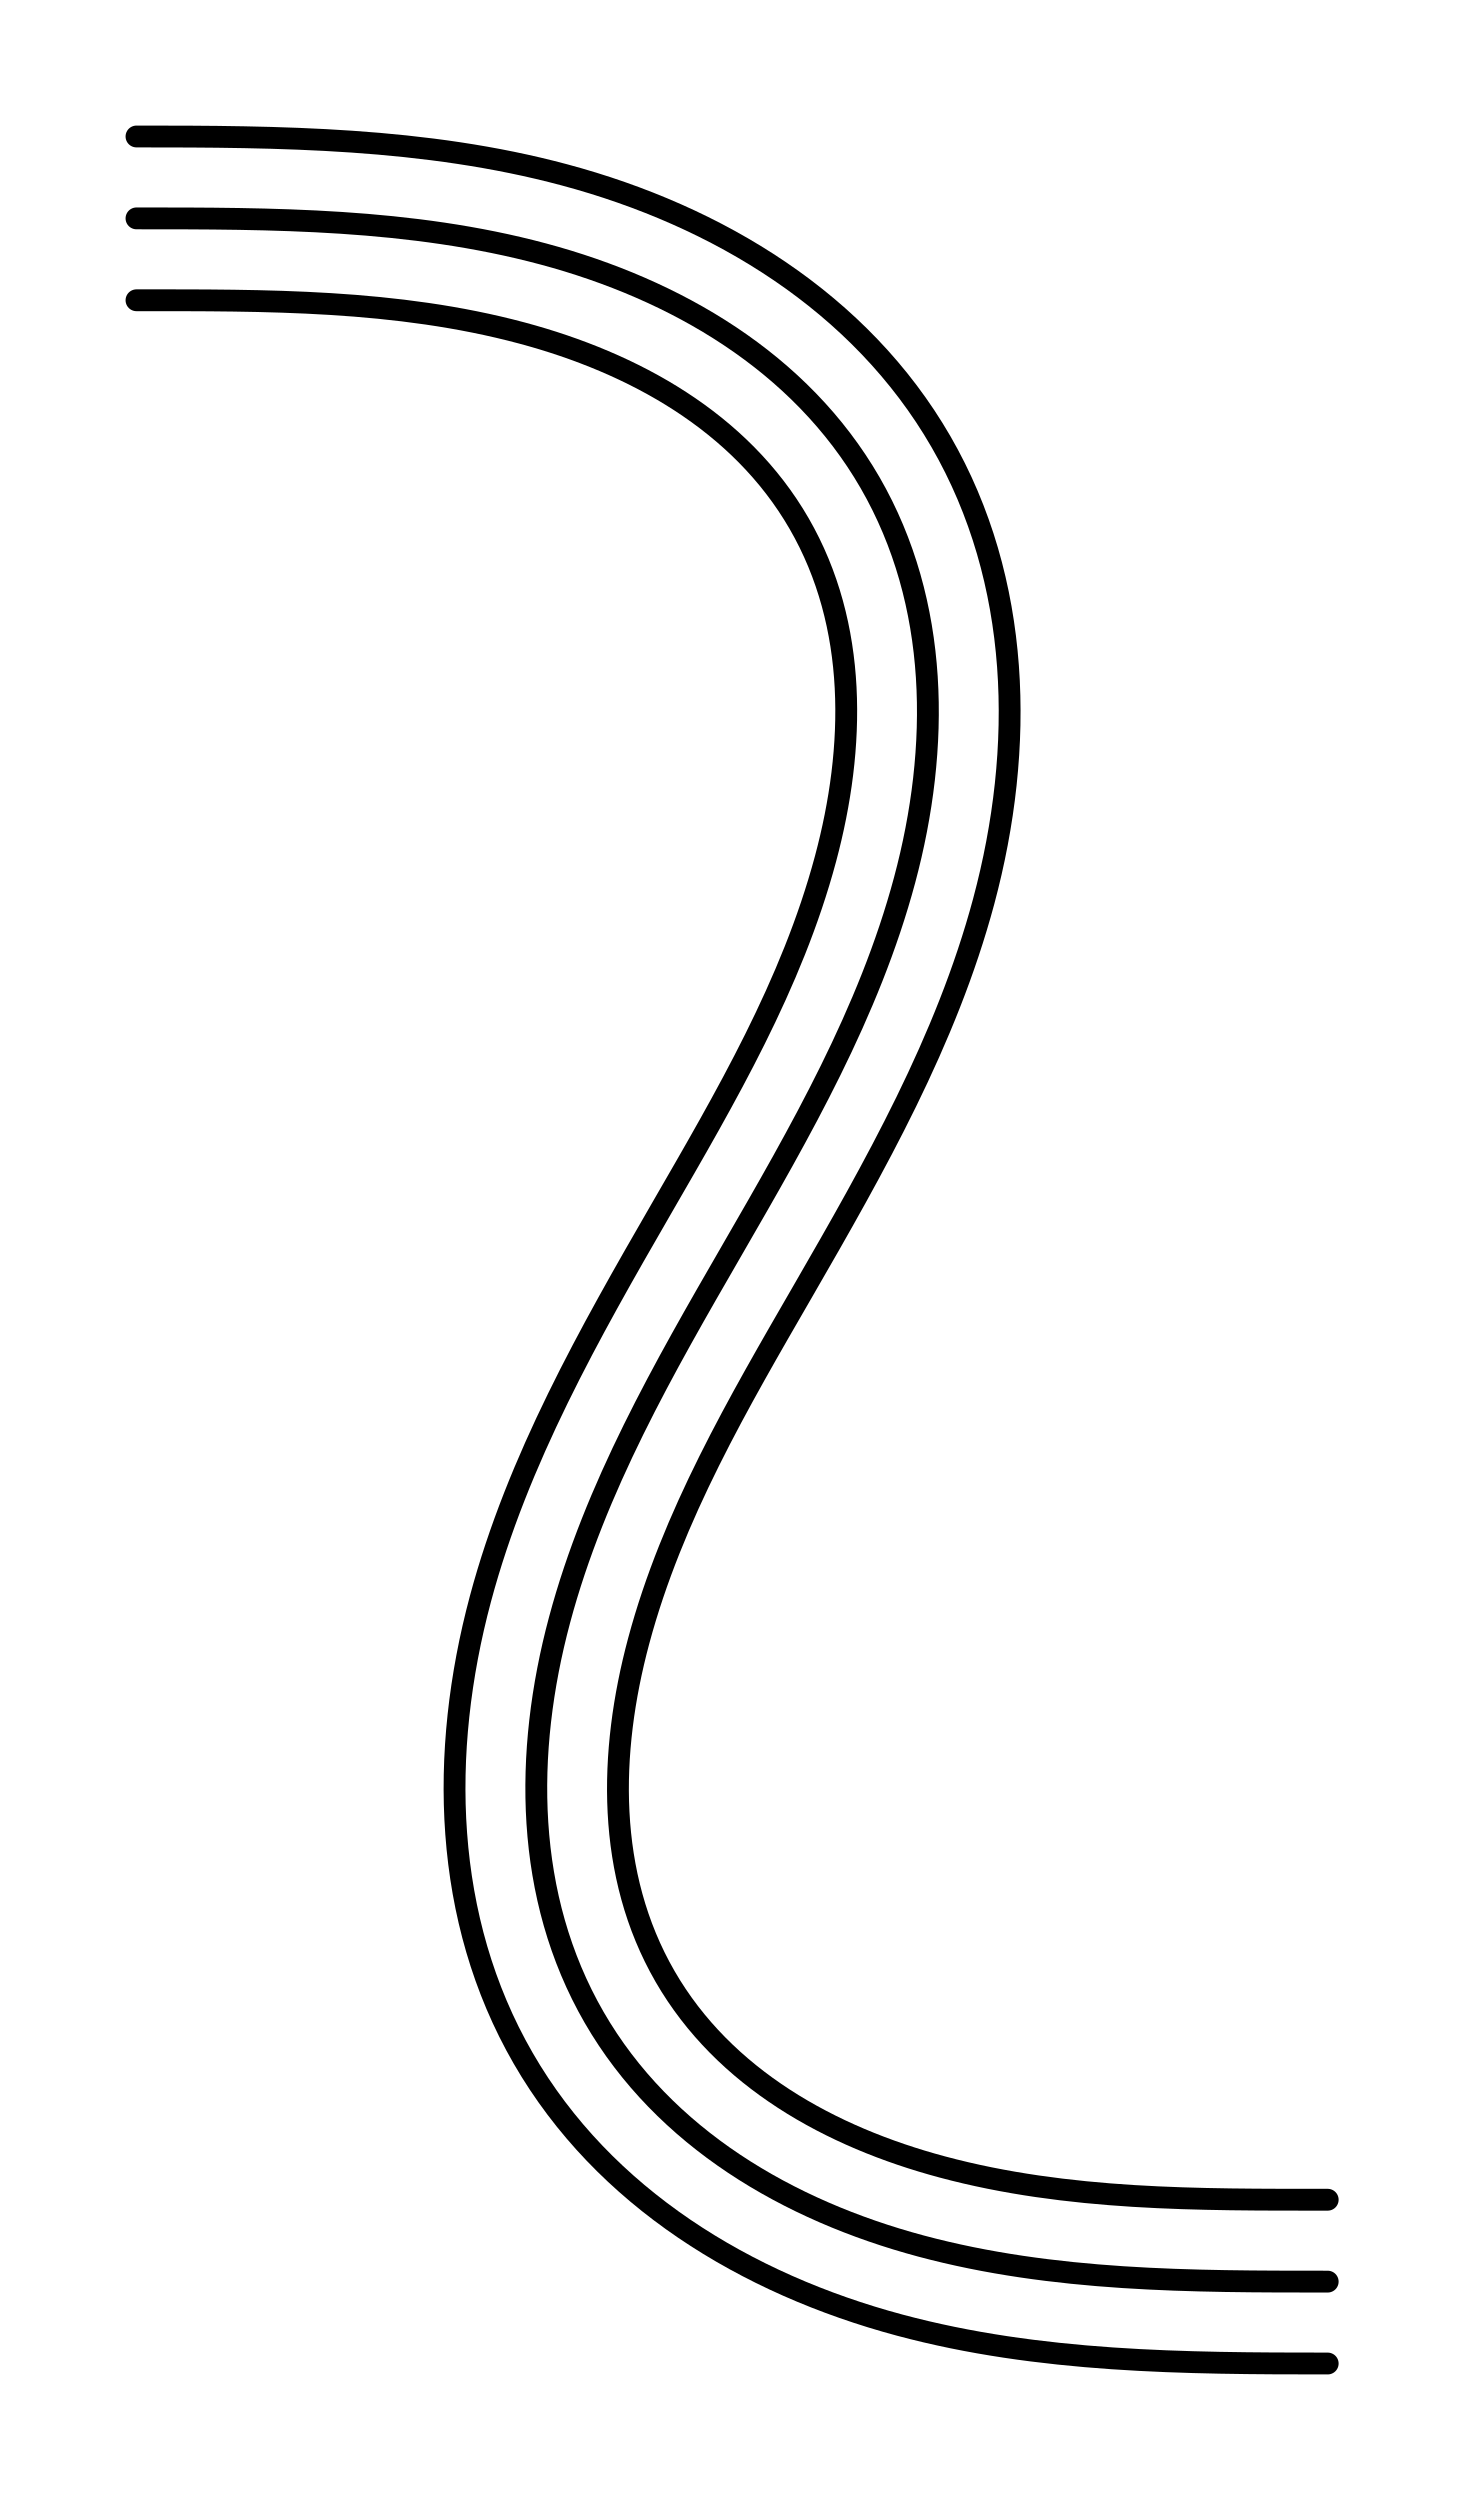
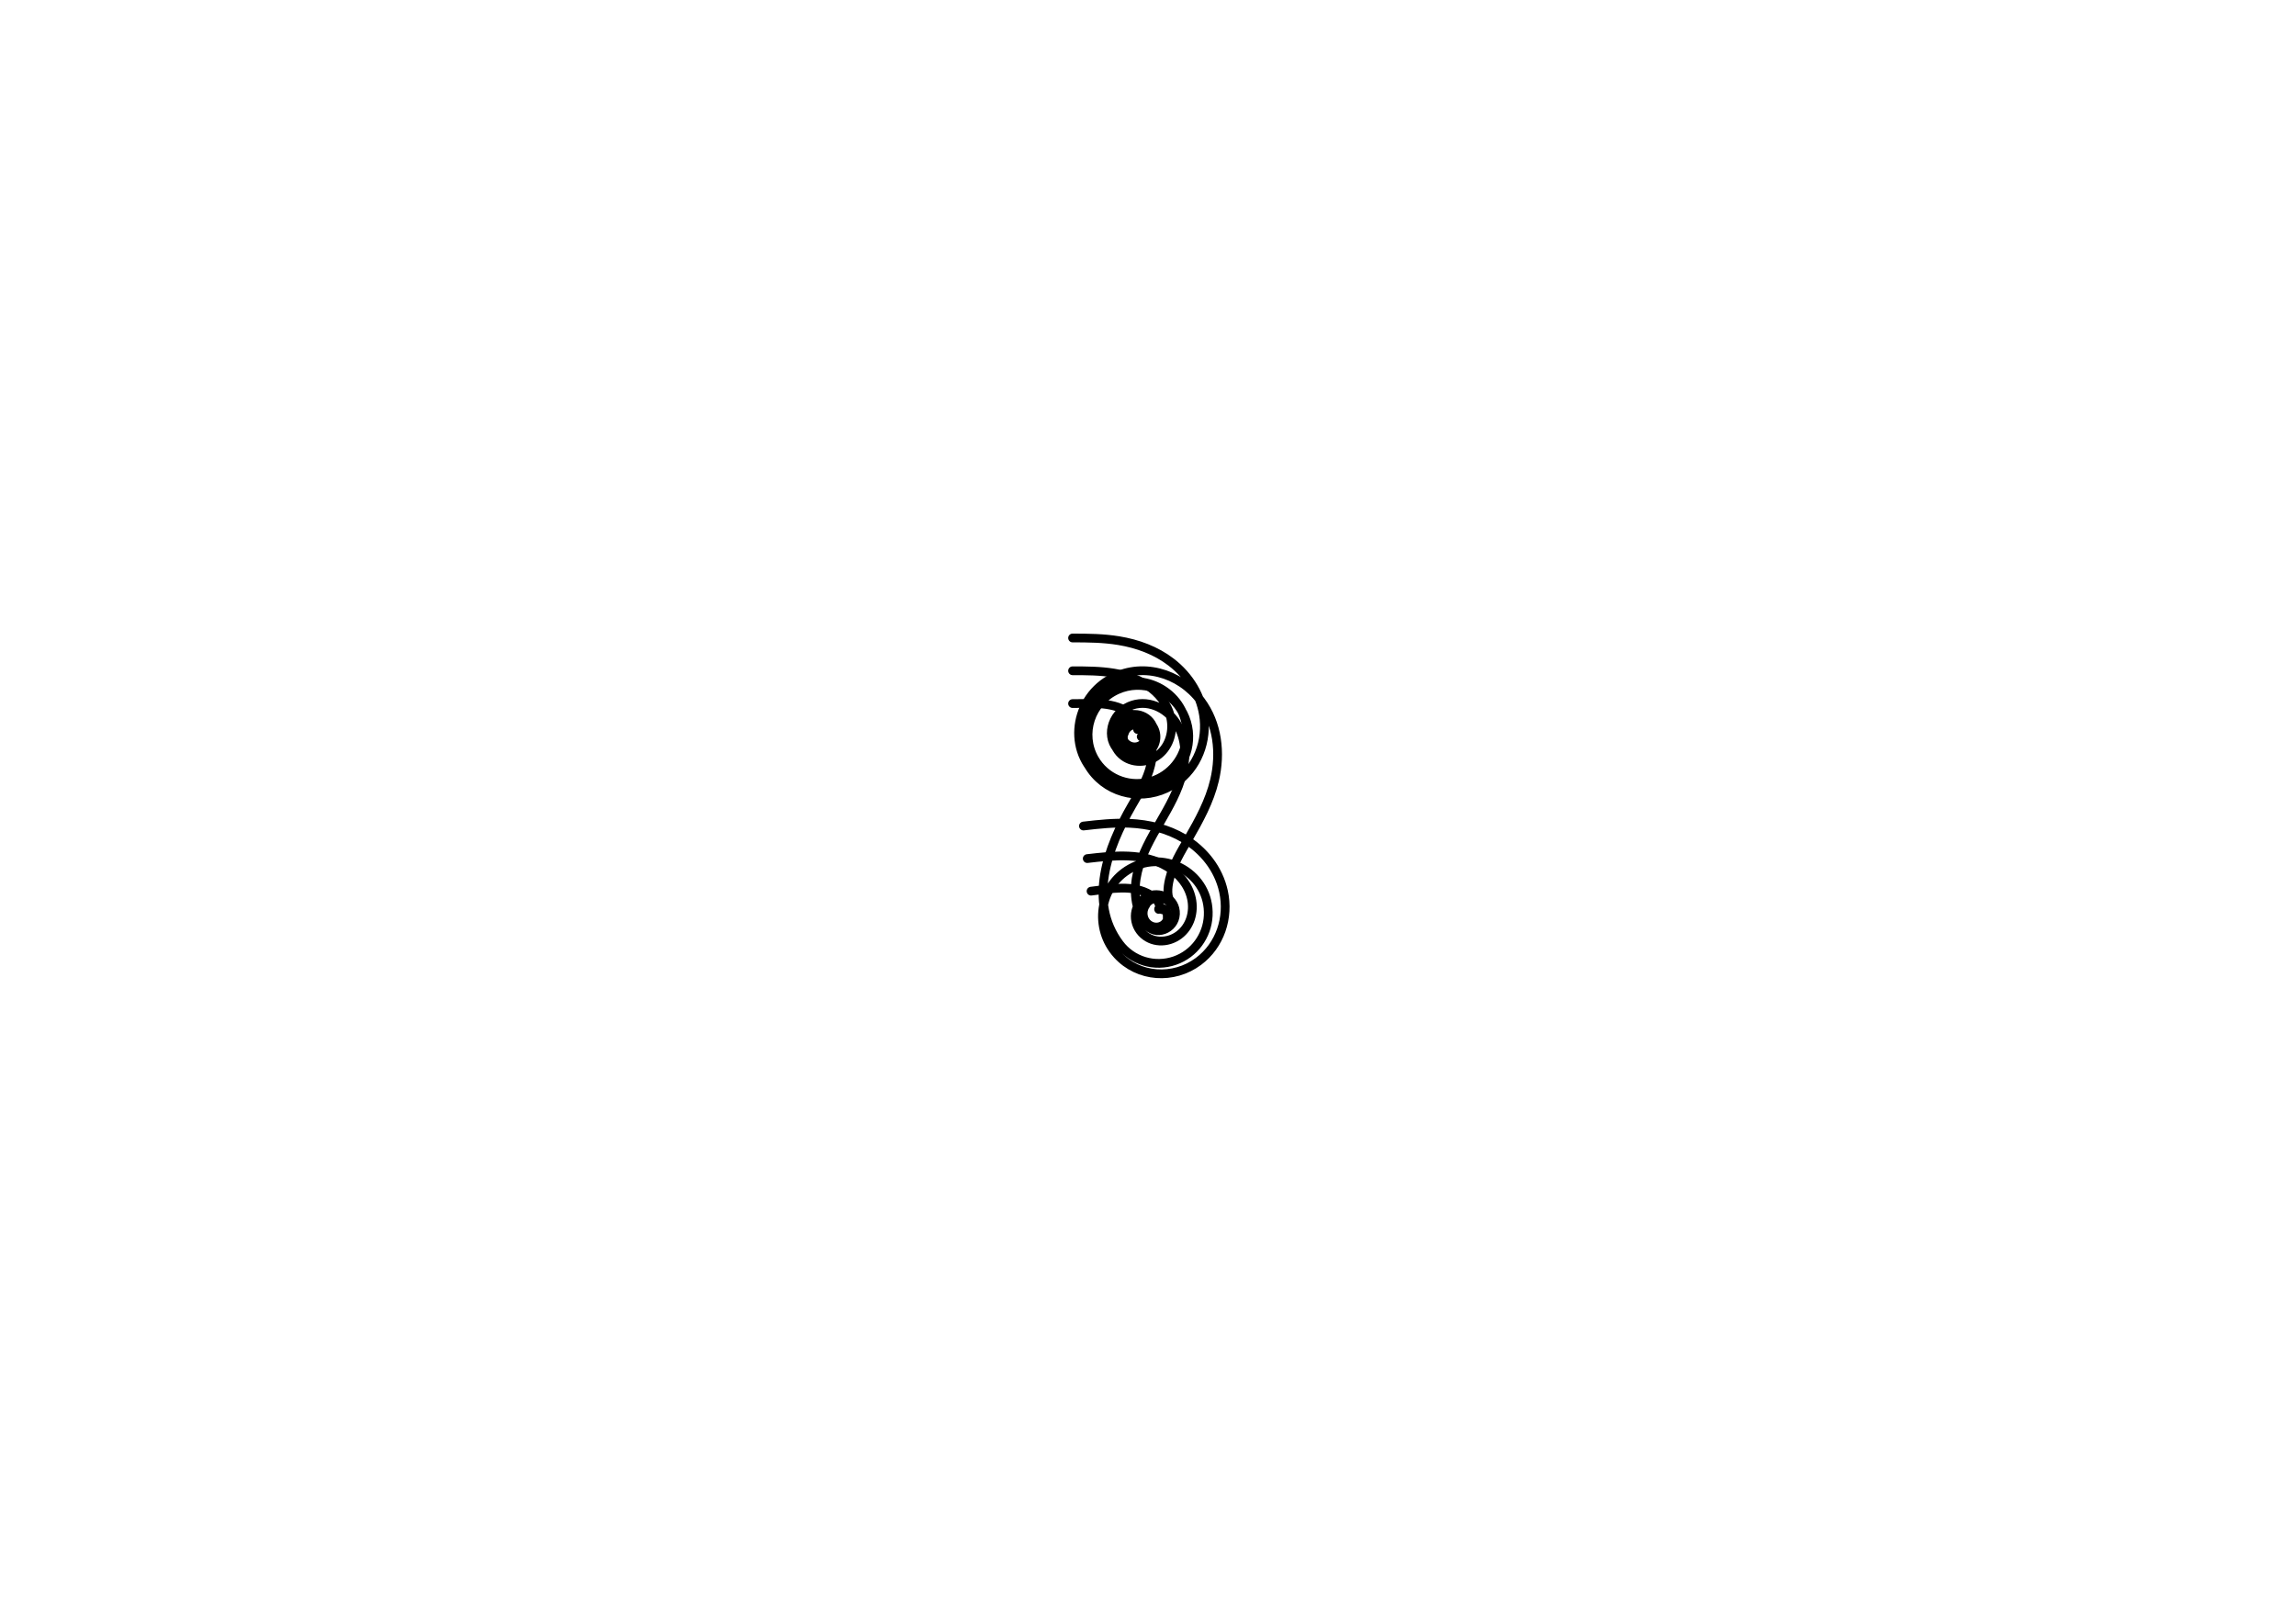
- <svg xmlns="http://www.w3.org/2000/svg" version="1.1" width="53.639mm" height="91.585mm" viewBox="0 0 53.639 91.585">
+ <svg xmlns="http://www.w3.org/2000/svg" version="1.1" width="210mm" height="148mm" viewBox="0 0 210 148">
  <g id="clothoid" fill="none" stroke="#000000" stroke-linecap="round" stroke-width="0.8">
-     <path id="spine" d="M 5,8 C 9.994 8, 15.046 8.003, 19.898 9.303 C 24.749 10.603, 29.317 13.253, 31.873 17.68 C 34.429 22.107, 34.44 27.388, 33.14 32.239 C 31.84 37.091, 29.317 41.467, 26.819 45.792 C 24.322 50.117, 21.799 54.493, 20.499 59.345 C 19.199 64.197, 19.21 69.478, 21.766 73.905 C 24.322 78.332, 28.89 80.982, 33.741 82.282 C 38.593 83.582, 43.645 83.585, 48.639 83.585" />
-     <path id="rail-1" d="M 5,11 C 9.732 11, 14.522 10.968, 19.121 12.2 C 23.205 13.295, 27.116 15.441, 29.275 19.18 C 31.434 22.919, 31.337 27.379, 30.242 31.463 C 29.01 36.062, 26.588 40.194, 24.221 44.292 C 21.593 48.844, 18.969 53.464, 17.601 58.569 C 16.095 64.188, 16.215 70.29, 19.168 75.405 C 22.121 80.52, 27.346 83.674, 32.965 85.18 C 38.07 86.548, 43.383 86.585, 48.639 86.585" />
-     <path id="rail-2" d="M 5,5 C 10.256 5, 15.569 5.037, 20.674 6.405 C 26.293 7.91, 31.518 11.065, 34.471 16.18 C 37.424 21.295, 37.544 27.397, 36.038 33.016 C 34.67 38.121, 32.046 42.74, 29.418 47.292 C 27.051 51.391, 24.629 55.523, 23.396 60.122 C 22.302 64.206, 22.205 68.666, 24.364 72.405 C 26.523 76.144, 30.433 78.29, 34.518 79.384 C 39.117 80.617, 43.906 80.585, 48.639 80.585" />
+     <path id="spine" d="M 98.101,61.36 C 100.583 61.36, 103.244 61.38, 105.286 62.947 C 106.286 63.715, 107.019 64.815, 107.144 66.084 C 107.269 67.353, 106.734 68.636, 105.612 69.284 C 104.489 69.932, 103.021 69.733, 102.249 68.657 C 101.479 67.581, 101.797 66.015, 103.055 65.494 C 104.311 64.974, 105.754 65.949, 105.524 67.338 C 105.295 68.724, 103.444 69.209, 102.711 67.939 C 102.265 67.168, 102.617 66.197, 103.42 65.837 C 104.224 65.476, 105.152 65.843, 105.543 66.622 C 105.935 67.402, 105.685 68.337, 105 68.863 C 104.314 69.389, 103.373 69.39, 102.657 68.919 C 101.084 67.885, 101.458 65.642, 102.996 64.754 C 104.537 63.865, 106.397 64.529, 107.419 65.902 C 108.442 67.276, 108.551 69.055, 108.164 70.686 C 107.778 72.317, 106.935 73.779, 106.103 75.221 C 105.271 76.662, 104.428 78.124, 104.041 79.755 C 103.655 81.386, 103.763 83.165, 104.786 84.539 C 105.662 85.715, 107.445 85.019, 107.511 83.615 C 107.578 82.21, 106.031 81.409, 104.844 82.071 C 103.656 82.734, 103.521 84.327, 104.412 85.306 C 105.303 86.286, 106.784 86.312, 107.824 85.538 C 108.863 84.765, 109.246 83.428, 108.974 82.182 C 108.703 80.936, 107.847 79.928, 106.764 79.282 C 104.555 77.963, 101.909 78.252, 99.444 78.54" />
+     <path id="rail-1" d="M 98.101,64.36 C 99.93 64.36, 101.935 64.157, 103.459 65.327 C 103.802 65.59, 104.115 65.933, 104.158 66.378 C 104.169 66.483, 104.222 66.622, 104.112 66.686 C 103.853 66.835, 104.475 66.606, 104.182 66.662 C 103.649 66.762, 104.852 66.755, 104.317 66.662 C 103.543 66.528, 105.171 67.144, 104.501 66.733 C 104.086 66.479, 104.955 67.137, 104.598 66.807 C 104.196 66.434, 105.007 67.355, 104.688 66.91 C 104.333 66.415, 105.009 67.599, 104.763 67.042 C 104.493 66.429, 104.949 67.858, 104.814 67.202 C 104.667 66.485, 104.82 68.115, 104.831 67.384 C 104.843 66.591, 104.62 68.35, 104.806 67.58 C 104.904 67.172, 104.631 68.075, 104.775 67.681 C 104.925 67.272, 104.537 68.169, 104.732 67.781 C 104.934 67.378, 104.429 68.255, 104.676 67.878 C 104.931 67.489, 104.307 68.329, 104.606 67.972 C 104.915 67.603, 104.174 68.389, 104.524 68.059 C 104.885 67.719, 104.029 68.433, 104.429 68.138 C 104.84 67.835, 103.876 68.46, 104.321 68.208 C 104.78 67.948, 103.716 68.468, 104.203 68.266 C 104.704 68.058, 103.552 68.454, 104.075 68.31 C 104.612 68.161, 103.386 68.419, 103.938 68.338 C 104.505 68.256, 103.222 68.361, 103.795 68.35 C 104.383 68.339, 103.063 68.28, 103.648 68.344 C 104.249 68.409, 102.913 68.176, 103.5 68.318 C 104.101 68.463, 102.774 68.05, 103.352 68.272 C 103.944 68.499, 102.65 67.902, 103.208 68.205 C 103.779 68.515, 102.546 67.736, 103.07 68.118 C 103.608 68.51, 102.463 67.552, 102.943 68.012 C 103.434 68.482, 102.405 67.354, 102.828 67.886 C 103.262 68.43, 102.374 67.145, 102.73 67.743 C 103.093 68.354, 102.373 66.929, 102.65 67.584 C 102.932 68.254, 102.404 66.71, 102.591 67.412 C 102.781 68.129, 102.467 66.494, 102.556 67.23 C 102.647 67.982, 102.562 66.285, 102.546 67.041 C 102.53 67.813, 102.69 66.087, 102.564 66.849 C 102.436 67.626, 102.849 65.907, 102.61 66.658 C 102.367 67.423, 103.036 65.749, 102.685 66.471 C 102.327 67.207, 103.249 65.618, 102.787 66.294 C 102.317 66.983, 103.483 65.519, 102.917 66.131 C 102.63 66.442, 103.301 65.768, 102.992 66.056 C 102.68 66.347, 103.406 65.72, 103.073 65.987 C 102.737 66.256, 103.514 65.68, 103.159 65.923 C 102.801 66.168, 103.627 65.647, 103.251 65.865 C 102.872 66.084, 103.742 65.623, 103.348 65.814 C 102.95 66.005, 103.86 65.608, 103.449 65.769 C 103.034 65.932, 103.98 65.602, 103.554 65.733 C 103.124 65.864, 104.101 65.605, 103.663 65.704 C 103.22 65.803, 104.223 65.618, 103.774 65.683 C 103.322 65.749, 104.344 65.641, 103.888 65.671 C 103.428 65.702, 104.464 65.673, 104.003 65.668 C 103.538 65.663, 104.582 65.715, 104.119 65.674 C 103.652 65.632, 104.698 65.766, 104.236 65.689 C 103.769 65.61, 104.81 65.827, 104.351 65.713 C 103.889 65.597, 104.917 65.898, 104.465 65.746 C 104.01 65.593, 105.019 65.977, 104.578 65.789 C 104.132 65.599, 105.116 66.065, 104.687 65.841 C 104.255 65.614, 105.206 66.162, 104.793 65.902 C 104.377 65.639, 105.288 66.266, 104.894 65.971 C 104.497 65.674, 105.362 66.377, 104.99 66.049 C 104.616 65.719, 105.427 66.495, 105.081 66.136 C 104.731 65.773, 105.483 66.619, 105.164 66.23 C 104.843 65.837, 105.529 66.748, 105.24 66.331 C 104.95 65.911, 105.564 66.881, 105.309 66.439 C 104.969 65.85, 105.66 67.213, 105.386 66.591 C 105.114 65.974, 105.648 67.39, 105.445 66.748 C 105.244 66.112, 105.618 67.563, 105.487 66.909 C 105.356 66.263, 105.571 67.73, 105.511 67.073 C 105.451 66.422, 105.507 67.889, 105.517 67.236 C 105.526 66.59, 105.428 68.038, 105.506 67.397 C 105.583 66.762, 105.335 68.177, 105.478 67.554 C 105.62 66.938, 105.23 68.305, 105.435 67.706 C 105.638 67.115, 105.113 68.419, 105.377 67.852 C 105.638 67.29, 104.987 68.519, 105.304 67.988 C 105.618 67.463, 104.853 68.606, 105.219 68.115 C 105.581 67.63, 104.712 68.677, 105.122 68.232 C 105.528 67.792, 104.567 68.733, 105.015 68.337 C 105.459 67.944, 104.419 68.774, 104.9 68.429 C 105.375 68.088, 104.27 68.8, 104.777 68.508 C 105.278 68.22, 104.121 68.81, 104.648 68.574 C 105.169 68.34, 103.973 68.806, 104.515 68.626 C 105.051 68.447, 103.829 68.788, 104.379 68.664 C 104.923 68.54, 103.689 68.757, 104.242 68.688 C 104.788 68.619, 103.554 68.713, 104.105 68.698 C 104.648 68.684, 103.426 68.656, 103.969 68.695 C 104.504 68.733, 103.306 68.589, 103.835 68.679 C 104.358 68.768, 103.194 68.512, 103.706 68.651 C 104.211 68.787, 103.091 68.426, 103.581 68.61 C 104.065 68.793, 102.998 68.332, 103.463 68.559 C 103.921 68.783, 102.916 68.231, 103.351 68.498 C 103.78 68.761, 102.844 68.125, 103.247 68.427 C 103.644 68.725, 102.784 68.014, 103.151 68.348 C 103.513 68.677, 102.734 67.9, 103.064 68.262 C 103.39 68.618, 102.696 67.784, 102.987 68.169 C 103.275 68.548, 102.668 67.667, 102.92 68.071 C 103.168 68.469, 102.652 67.55, 102.862 67.969 C 103.07 68.382, 102.646 67.433, 102.815 67.863 C 102.982 68.287, 102.65 67.318, 102.778 67.755 C 102.904 68.186, 102.665 67.207, 102.752 67.647 C 102.837 68.08, 102.688 67.098, 102.735 67.537 C 102.781 67.97, 102.721 66.994, 102.728 67.429 C 102.736 67.857, 102.761 66.895, 102.731 67.322 C 102.702 67.742, 102.809 66.801, 102.743 67.217 C 102.678 67.627, 102.864 66.713, 102.764 67.116 C 102.569 67.9, 103.155 66.185, 102.829 66.924 C 102.514 67.639, 103.353 66.102, 102.922 66.753 C 102.507 67.382, 103.553 66.055, 103.039 66.605 C 102.543 67.136, 103.75 66.041, 103.174 66.483 C 102.619 66.909, 103.936 66.058, 103.32 66.388 C 102.728 66.706, 104.109 66.102, 103.474 66.321 C 102.865 66.531, 104.265 66.169, 103.63 66.281 C 103.022 66.387, 104.401 66.254, 103.784 66.266 C 103.194 66.276, 104.516 66.354, 103.931 66.274 C 103.373 66.198, 104.609 66.463, 104.069 66.304 C 103.555 66.152, 104.68 66.577, 104.194 66.351 C 103.733 66.136, 104.73 66.692, 104.305 66.413 C 103.903 66.148, 104.761 66.805, 104.401 66.486 C 104.061 66.184, 104.773 66.913, 104.48 66.567 C 103.947 65.938, 104.931 67.492, 104.591 66.741 C 104.295 66.089, 104.755 67.619, 104.642 66.912 C 104.547 66.313, 104.585 67.668, 104.647 67.064 C 104.698 66.568, 104.448 67.653, 104.62 67.186 C 104.754 66.82, 104.358 67.596, 104.576 67.272 C 104.827 66.899, 104.106 67.577, 104.496 67.352 C 104.743 67.209, 104.886 67.523, 105.013 67.693 C 105.508 68.359, 105.428 69.223, 105.245 69.994 C 104.926 71.342, 104.192 72.531, 103.505 73.721 C 101.292 77.553, 99.493 82.453, 102.38 86.331 C 103.551 87.903, 105.611 88.519, 107.458 87.871 C 109.22 87.253, 110.42 85.62, 110.508 83.757 C 110.685 80.001, 106.623 77.642, 103.382 79.451 C 100.507 81.056, 100.002 84.917, 102.192 87.325 C 104.121 89.445, 107.339 89.64, 109.615 87.945 C 111.599 86.468, 112.428 83.94, 111.906 81.543 C 111.457 79.487, 110.097 77.778, 108.302 76.706 C 106.796 75.807, 105.067 75.395, 103.324 75.312 C 101.91 75.245, 100.499 75.397, 99.096 75.561" />
+     <path id="rail-2" d="M 98.101,58.36 C 99.514 58.36, 100.932 58.374, 102.329 58.605 C 104.051 58.889, 105.721 59.499, 107.112 60.567 C 108.77 61.839, 109.923 63.696, 110.129 65.79 C 110.37 68.231, 109.254 70.645, 107.112 71.882 C 104.653 73.301, 101.481 72.735, 99.811 70.404 C 97.915 67.759, 98.865 63.983, 101.907 62.722 C 105.336 61.302, 109.097 64.117, 108.484 67.826 C 108.18 69.666, 106.8 71.149, 104.977 71.558 C 103.067 71.987, 101.093 71.137, 100.113 69.439 C 98.779 67.128, 99.767 64.188, 102.192 63.1 C 104.461 62.081, 107.112 63.062, 108.224 65.276 C 109.262 67.341, 108.654 69.841, 106.826 71.243 C 105.127 72.547, 102.792 72.599, 101.008 71.426 C 97.572 69.166, 98.027 64.159, 101.496 62.156 C 104.353 60.506, 107.895 61.518, 109.826 64.11 C 111.377 66.195, 111.674 68.885, 111.084 71.378 C 110.63 73.292, 109.678 75.027, 108.701 76.721 C 108.014 77.91, 107.28 79.099, 106.96 80.447 C 106.778 81.218, 106.697 82.082, 107.193 82.748 C 107.498 83.157, 106.775 82.265, 107.112 82.648 C 107.447 83.029, 106.66 82.204, 107.025 82.557 C 107.387 82.906, 106.542 82.154, 106.931 82.473 C 107.317 82.79, 106.421 82.113, 106.831 82.398 C 107.239 82.68, 106.298 82.083, 106.727 82.331 C 107.152 82.578, 106.174 82.062, 106.618 82.274 C 107.058 82.484, 106.05 82.051, 106.506 82.226 C 106.958 82.399, 105.927 82.05, 106.391 82.187 C 106.852 82.323, 105.805 82.059, 106.275 82.158 C 106.741 82.256, 105.685 82.077, 106.157 82.138 C 106.626 82.198, 105.568 82.103, 106.04 82.127 C 106.508 82.151, 105.454 82.139, 105.922 82.126 C 106.387 82.113, 105.344 82.183, 105.806 82.134 C 106.265 82.085, 105.239 82.234, 105.692 82.15 C 106.142 82.067, 105.139 82.293, 105.581 82.175 C 106.019 82.059, 105.045 82.359, 105.472 82.209 C 105.897 82.06, 104.956 82.431, 105.368 82.25 C 105.776 82.071, 104.874 82.508, 105.268 82.299 C 105.658 82.091, 104.799 82.591, 105.172 82.354 C 105.542 82.119, 104.731 82.679, 105.082 82.416 C 105.43 82.156, 104.67 82.77, 104.998 82.485 C 105.322 82.202, 104.617 82.865, 104.919 82.558 C 105.219 82.255, 104.571 82.962, 104.847 82.637 C 105.121 82.315, 104.532 83.061, 104.782 82.72 C 105.273 82.046, 104.285 83.635, 104.672 82.897 C 105.051 82.172, 104.32 83.857, 104.59 83.085 C 104.855 82.327, 104.385 84.067, 104.538 83.278 C 104.687 82.505, 104.477 84.26, 104.514 83.474 C 104.551 82.702, 104.593 84.436, 104.519 83.667 C 104.447 82.913, 104.728 84.589, 104.55 83.853 C 104.376 83.132, 104.879 84.72, 104.606 84.03 C 104.339 83.355, 105.042 84.826, 104.684 84.194 C 104.334 83.575, 105.214 84.907, 104.782 84.342 C 104.36 83.79, 105.391 84.963, 104.897 84.473 C 104.415 83.993, 105.568 84.995, 105.026 84.585 C 104.495 84.183, 105.744 85.002, 105.165 84.676 C 104.599 84.356, 105.914 84.988, 105.311 84.746 C 104.722 84.51, 106.076 84.952, 105.462 84.795 C 104.862 84.642, 106.228 84.898, 105.614 84.824 C 105.014 84.751, 106.368 84.828, 105.765 84.832 C 105.176 84.837, 106.494 84.743, 105.911 84.822 C 105.344 84.899, 106.606 84.646, 106.052 84.794 C 105.513 84.938, 106.701 84.54, 106.184 84.749 C 105.681 84.953, 106.78 84.426, 106.306 84.691 C 105.846 84.948, 106.843 84.309, 106.417 84.62 C 106.004 84.922, 106.89 84.188, 106.516 84.538 C 106.153 84.877, 106.921 84.068, 106.601 84.448 C 106.291 84.816, 106.937 83.949, 106.673 84.352 C 106.417 84.741, 106.94 83.834, 106.731 84.251 C 106.53 84.653, 106.93 83.724, 106.776 84.147 C 106.627 84.556, 106.908 83.62, 106.807 84.043 C 106.71 84.451, 106.876 83.523, 106.826 83.94 C 106.73 84.726, 106.747 82.953, 106.828 83.742 C 106.902 84.469, 106.561 82.868, 106.79 83.563 C 107 84.199, 106.382 82.832, 106.721 83.41 C 107.029 83.935, 106.221 82.837, 106.631 83.287 C 106.999 83.692, 106.087 82.873, 106.529 83.196 C 106.922 83.483, 105.983 82.929, 106.424 83.134 C 107.138 83.464, 105.449 83.041, 106.234 83.085 C 106.776 83.115, 105.582 83.261, 106.099 83.1 C 106.384 83.011, 105.793 83.31, 106.032 83.132 C 106.135 83.056, 106.066 82.924, 106.043 82.821 C 105.948 82.384, 105.598 82.08, 105.227 81.858 C 103.576 80.873, 101.609 81.308, 99.792 81.52" />
  </g>
</svg>
